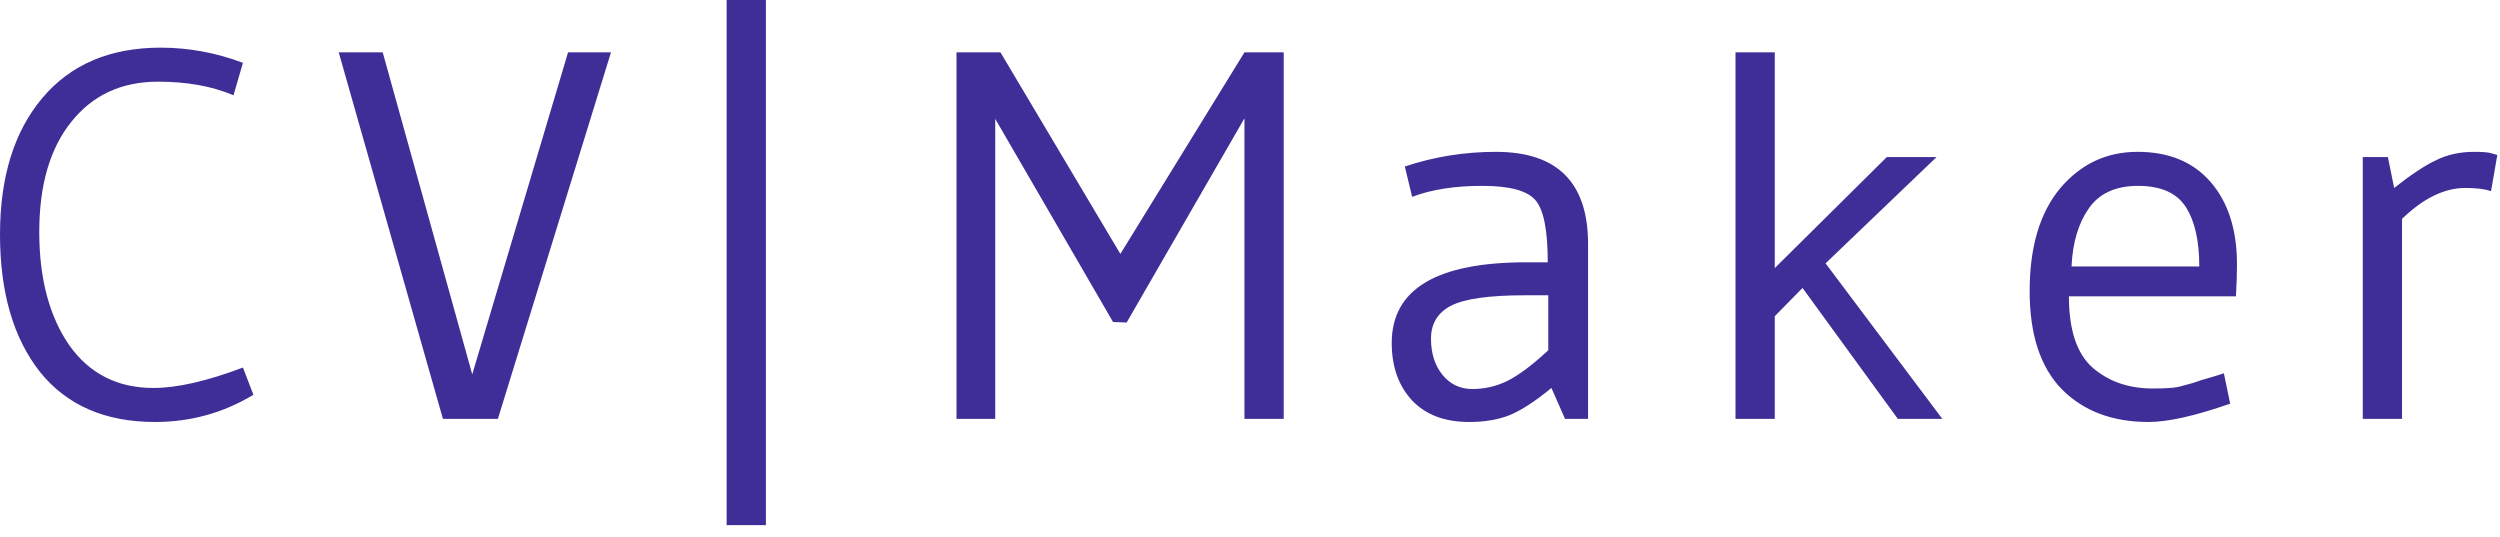
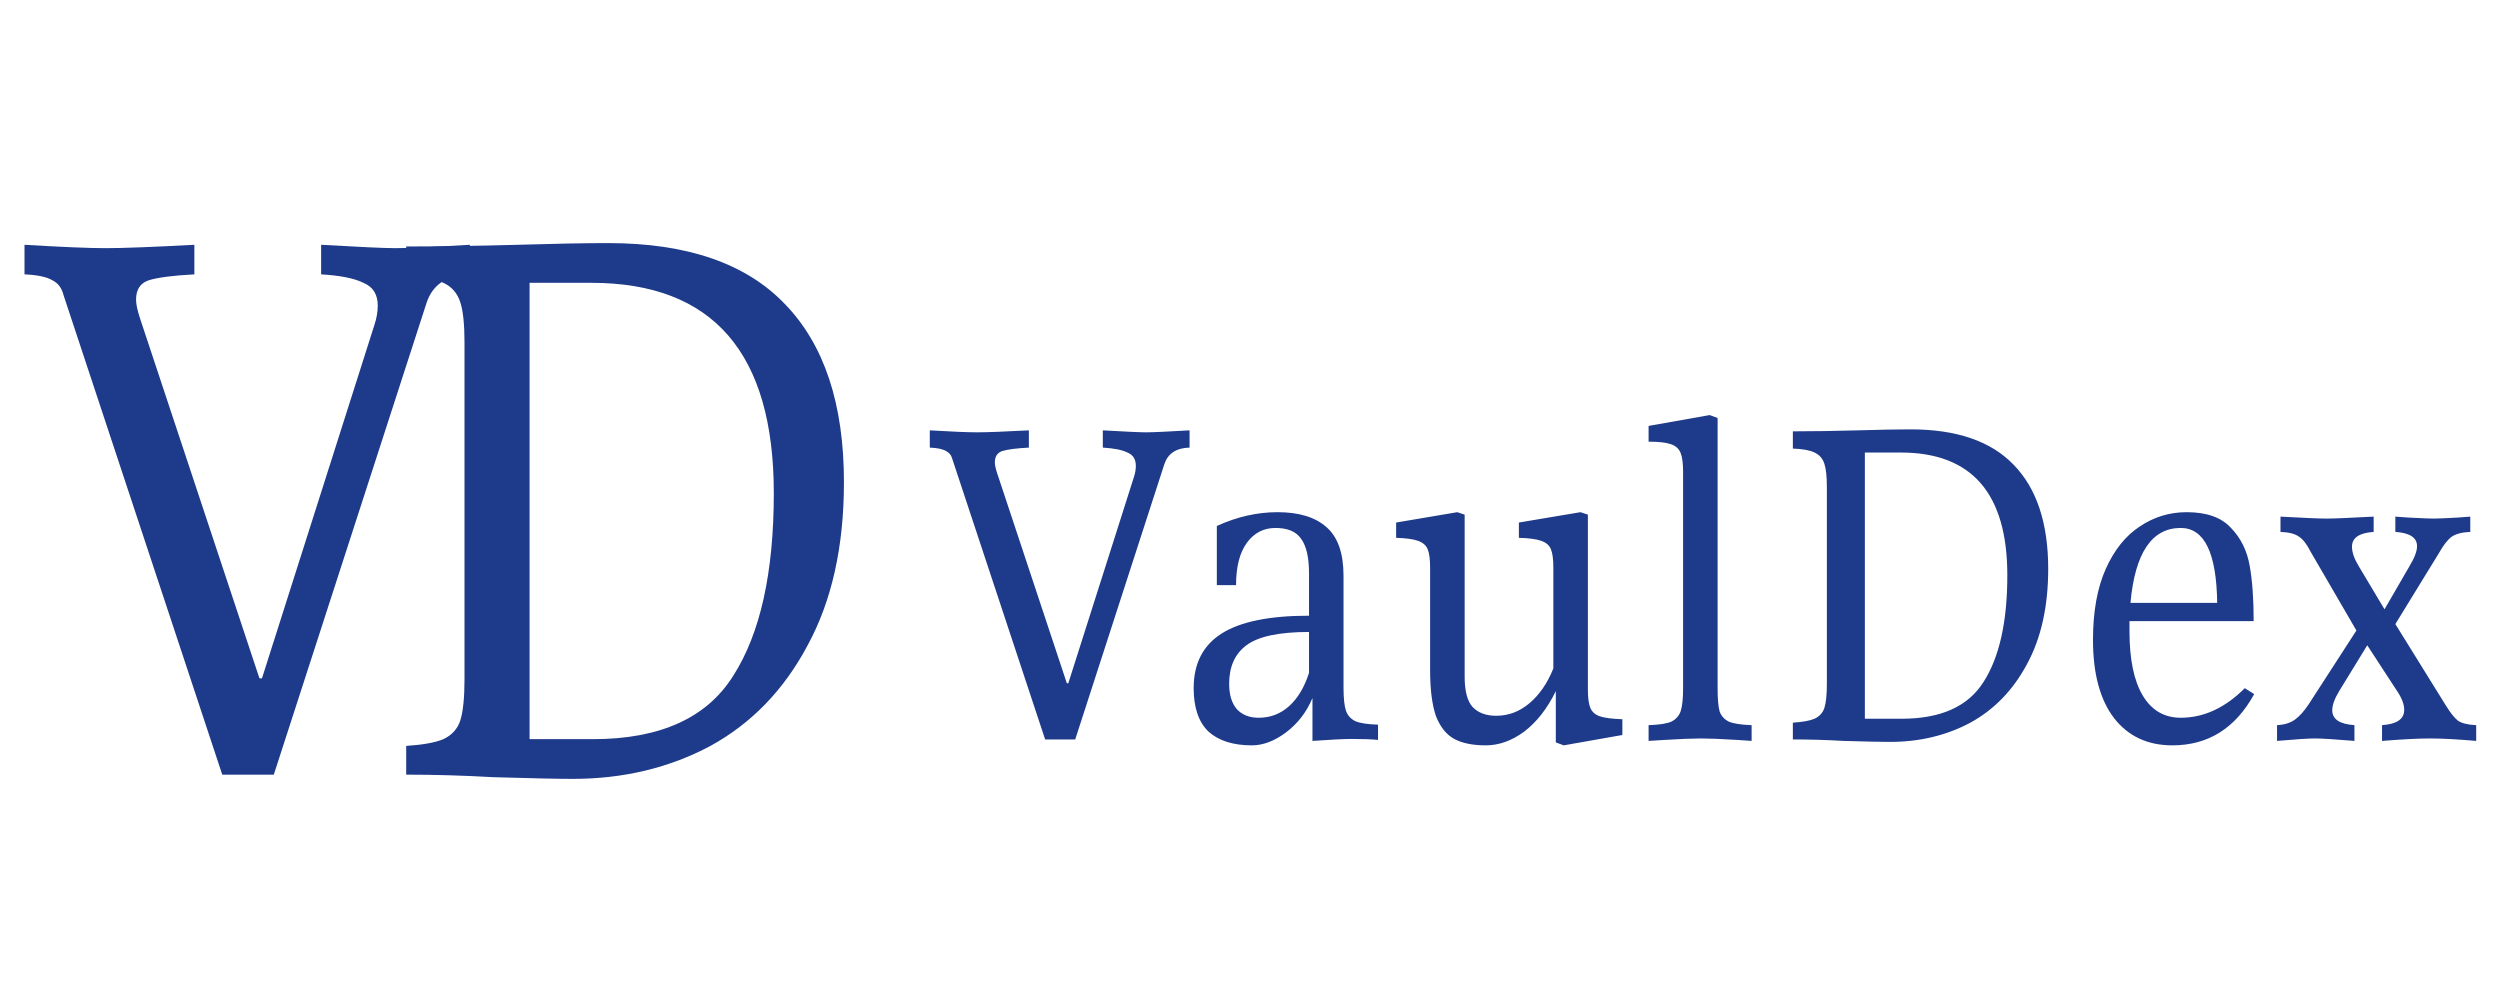
- <svg xmlns="http://www.w3.org/2000/svg" width="191" height="41" viewBox="0 0 191 41" fill="none">
-   <path d="M11.84 32.24C8.027 32.24 5.093 30.96 3.04 28.4C1.013 25.813 2.98023e-08 22.32 2.98023e-08 17.92C2.98023e-08 13.52 1.08 10.04 3.24 7.48C5.4 4.92 8.413 3.64 12.28 3.64C14.413 3.64 16.507 4.027 18.56 4.8L17.84 7.28C16.213 6.587 14.293 6.24 12.08 6.24C9.28 6.24 7.067 7.267 5.44 9.32C3.813 11.347 3 14.147 3 17.72C3 21.267 3.76 24.147 5.28 26.36C6.827 28.547 8.973 29.64 11.72 29.64C13.533 29.64 15.813 29.12 18.56 28.08L19.36 30.16C17.067 31.547 14.56 32.24 11.84 32.24ZM46.679 4L38.039 32H33.839L25.879 4H29.239L36.079 28.6L43.399 4H46.679ZM58.515 40.12H55.515V-4.76837e-07H58.515V40.12ZM98.076 32H95.076V9.04L86.076 24.64L85.036 24.6L76.036 9.08V32H73.076V4H76.436L85.596 19.4L95.076 4H98.076V32ZM116.608 20.04H118.248C118.248 17.613 117.941 16.04 117.328 15.32C116.715 14.573 115.355 14.2 113.248 14.2C111.141 14.2 109.355 14.48 107.888 15.04L107.328 12.72C109.568 11.973 111.888 11.6 114.288 11.6C118.981 11.6 121.328 13.947 121.328 18.64V32H119.568L118.528 29.64C117.301 30.653 116.235 31.347 115.328 31.72C114.448 32.067 113.421 32.24 112.248 32.24C110.381 32.24 108.928 31.693 107.888 30.6C106.848 29.48 106.328 28.013 106.328 26.2C106.328 22.093 109.755 20.04 116.608 20.04ZM118.288 22.56H116.488C113.768 22.56 111.888 22.827 110.848 23.36C109.835 23.893 109.328 24.733 109.328 25.88C109.328 27 109.621 27.92 110.208 28.64C110.795 29.36 111.555 29.72 112.488 29.72C113.448 29.72 114.355 29.507 115.208 29.08C116.088 28.627 117.115 27.853 118.288 26.76V22.56ZM132.593 4H135.593V20.48L144.153 12H147.953L139.473 20.12L148.393 32H144.993L137.713 22L135.593 24.16V32H132.593V4ZM170.825 22.64H158.065C158.065 25.2 158.665 27.013 159.865 28.08C161.091 29.147 162.625 29.68 164.465 29.68C165.398 29.68 166.051 29.64 166.425 29.56C166.798 29.453 167.145 29.36 167.465 29.28C167.811 29.173 168.051 29.093 168.185 29.04C168.851 28.853 169.425 28.68 169.905 28.52L170.385 30.84C167.718 31.773 165.638 32.24 164.145 32.24C161.398 32.24 159.198 31.413 157.545 29.76C155.891 28.08 155.065 25.573 155.065 22.24C155.065 18.88 155.838 16.267 157.385 14.4C158.958 12.533 160.931 11.6 163.305 11.6C165.705 11.6 167.571 12.373 168.905 13.92C170.238 15.467 170.905 17.56 170.905 20.2C170.905 20.92 170.878 21.733 170.825 22.64ZM158.265 20.36H168.025C168.025 18.387 167.678 16.867 166.985 15.8C166.291 14.733 165.078 14.2 163.345 14.2C161.638 14.2 160.385 14.773 159.585 15.92C158.785 17.067 158.345 18.547 158.265 20.36ZM183.515 16.72V32H180.515V12H182.435L182.915 14.36C184.195 13.347 185.262 12.64 186.115 12.24C186.968 11.813 187.942 11.6 189.035 11.6C189.568 11.6 189.968 11.627 190.235 11.68L190.795 11.84L190.315 14.6C189.835 14.44 189.182 14.36 188.355 14.36C186.755 14.36 185.142 15.147 183.515 16.72Z" fill="#402E98" />
+ <svg xmlns="http://www.w3.org/2000/svg" width="71" height="28" viewBox="0 0 71 28" fill="none">
+   <path d="M13.344 7.792C12.704 7.808 12.296 8.072 12.12 8.584L7.776 22H6.312L1.8 8.368C1.752 8.176 1.648 8.04 1.488 7.96C1.328 7.864 1.064 7.808 0.696 7.792V6.952C1.768 7.016 2.536 7.048 3 7.048C3.48 7.048 4.32 7.016 5.52 6.952V7.792C4.912 7.824 4.48 7.88 4.224 7.96C3.984 8.04 3.864 8.224 3.864 8.512C3.864 8.64 3.904 8.824 3.984 9.064L7.368 19.264H7.44L10.632 9.232C10.696 9.04 10.728 8.856 10.728 8.68C10.728 8.36 10.592 8.144 10.32 8.032C10.064 7.904 9.664 7.824 9.12 7.792V6.952C10.224 7.016 10.928 7.048 11.232 7.048C11.552 7.048 12.256 7.016 13.344 6.952V7.792Z" fill="#1E3A8A" />
+   <path d="M17.272 6.904C19.512 6.904 21.184 7.48 22.288 8.632C23.408 9.784 23.968 11.472 23.968 13.696C23.968 15.52 23.624 17.064 22.936 18.328C22.264 19.592 21.344 20.544 20.176 21.184C19.008 21.808 17.704 22.12 16.264 22.12C15.848 22.12 15.096 22.104 14.008 22.072C13.176 22.024 12.352 22 11.536 22V21.184C12.016 21.152 12.368 21.088 12.592 20.992C12.832 20.88 12.992 20.704 13.072 20.464C13.152 20.208 13.192 19.816 13.192 19.288V9.736C13.192 9.208 13.152 8.824 13.072 8.584C12.992 8.328 12.832 8.144 12.592 8.032C12.368 7.92 12.016 7.856 11.536 7.84V7C12.464 7 13.52 6.984 14.704 6.952C15.76 6.92 16.616 6.904 17.272 6.904ZM15.04 8.032V20.992H16.84C18.744 20.992 20.072 20.392 20.824 19.192C21.592 17.992 21.976 16.264 21.976 14.008C21.976 10.024 20.248 8.032 16.792 8.032H15.04Z" fill="#1E3A8A" />
+   <path d="M33.784 12.712C33.411 12.721 33.173 12.875 33.07 13.174L30.536 21H29.682L27.05 13.048C27.022 12.936 26.961 12.857 26.868 12.81C26.775 12.754 26.621 12.721 26.406 12.712V12.222C27.031 12.259 27.479 12.278 27.75 12.278C28.03 12.278 28.52 12.259 29.22 12.222V12.712C28.865 12.731 28.613 12.763 28.464 12.81C28.324 12.857 28.254 12.964 28.254 13.132C28.254 13.207 28.277 13.314 28.324 13.454L30.298 19.404H30.34L32.202 13.552C32.239 13.44 32.258 13.333 32.258 13.23C32.258 13.043 32.179 12.917 32.02 12.852C31.871 12.777 31.637 12.731 31.32 12.712V12.222C31.964 12.259 32.375 12.278 32.552 12.278C32.739 12.278 33.149 12.259 33.784 12.222V12.712ZM38.156 19.53C38.156 19.829 38.179 20.048 38.226 20.188C38.273 20.319 38.361 20.417 38.492 20.482C38.623 20.538 38.837 20.571 39.136 20.58V21.014C38.959 20.995 38.712 20.986 38.394 20.986C38.17 20.986 37.797 21.005 37.274 21.042V19.824C37.106 20.225 36.854 20.552 36.518 20.804C36.191 21.047 35.87 21.168 35.552 21.168C35.02 21.168 34.609 21.037 34.32 20.776C34.04 20.505 33.9 20.095 33.9 19.544C33.9 18.844 34.166 18.326 34.698 17.99C35.23 17.654 36.056 17.486 37.176 17.486V16.282C37.176 15.834 37.102 15.507 36.952 15.302C36.812 15.097 36.569 14.994 36.224 14.994C35.888 14.994 35.617 15.134 35.412 15.414C35.207 15.694 35.104 16.095 35.104 16.618H34.558V14.938C35.127 14.677 35.702 14.546 36.28 14.546C36.887 14.546 37.349 14.686 37.666 14.966C37.993 15.246 38.156 15.708 38.156 16.352V19.53ZM35.748 20.384C36.075 20.384 36.359 20.277 36.602 20.062C36.854 19.838 37.045 19.521 37.176 19.11V17.948C36.327 17.948 35.734 18.074 35.398 18.326C35.072 18.569 34.908 18.933 34.908 19.418C34.908 19.735 34.983 19.978 35.132 20.146C35.282 20.305 35.487 20.384 35.748 20.384ZM45.096 19.586C45.096 19.819 45.119 19.992 45.166 20.104C45.212 20.216 45.301 20.295 45.431 20.342C45.572 20.389 45.786 20.417 46.075 20.426V20.874L44.41 21.168L44.185 21.084V19.628C43.943 20.123 43.644 20.505 43.289 20.776C42.935 21.037 42.571 21.168 42.197 21.168C41.824 21.168 41.526 21.107 41.301 20.986C41.078 20.865 40.905 20.65 40.783 20.342C40.672 20.025 40.615 19.586 40.615 19.026V16.114C40.615 15.881 40.592 15.708 40.545 15.596C40.499 15.484 40.406 15.405 40.266 15.358C40.135 15.311 39.929 15.283 39.65 15.274V14.84L41.386 14.546L41.596 14.616V19.208C41.596 19.619 41.67 19.908 41.819 20.076C41.978 20.244 42.202 20.328 42.492 20.328C42.837 20.328 43.15 20.211 43.429 19.978C43.719 19.735 43.947 19.404 44.115 18.984V16.114C44.115 15.881 44.092 15.708 44.045 15.596C43.999 15.484 43.906 15.405 43.766 15.358C43.635 15.311 43.425 15.283 43.136 15.274V14.84L44.886 14.546L45.096 14.616V19.586ZM48.78 11.872V19.544C48.78 19.843 48.798 20.062 48.836 20.202C48.882 20.333 48.971 20.431 49.102 20.496C49.242 20.552 49.456 20.585 49.746 20.594V21.042L49.34 21.014C48.882 20.986 48.537 20.972 48.304 20.972C48.08 20.972 47.734 20.986 47.268 21.014L46.82 21.042V20.594C47.118 20.585 47.333 20.552 47.464 20.496C47.594 20.431 47.683 20.333 47.73 20.202C47.776 20.062 47.8 19.843 47.8 19.544V13.398C47.8 13.155 47.776 12.978 47.73 12.866C47.683 12.745 47.59 12.661 47.45 12.614C47.319 12.567 47.109 12.544 46.82 12.544V12.096L48.556 11.788L48.78 11.872ZM54.264 12.194C55.57 12.194 56.545 12.53 57.19 13.202C57.843 13.874 58.169 14.859 58.169 16.156C58.169 17.22 57.969 18.121 57.568 18.858C57.175 19.595 56.639 20.151 55.958 20.524C55.276 20.888 54.516 21.07 53.675 21.07C53.433 21.07 52.994 21.061 52.359 21.042C51.874 21.014 51.394 21 50.917 21V20.524C51.197 20.505 51.403 20.468 51.533 20.412C51.673 20.347 51.767 20.244 51.813 20.104C51.86 19.955 51.883 19.726 51.883 19.418V13.846C51.883 13.538 51.86 13.314 51.813 13.174C51.767 13.025 51.673 12.917 51.533 12.852C51.403 12.787 51.197 12.749 50.917 12.74V12.25C51.459 12.25 52.075 12.241 52.766 12.222C53.382 12.203 53.881 12.194 54.264 12.194ZM52.962 12.852V20.412H54.011C55.122 20.412 55.897 20.062 56.336 19.362C56.783 18.662 57.008 17.654 57.008 16.338C57.008 14.014 55.999 12.852 53.983 12.852H52.962ZM64.019 19.712C63.486 20.683 62.712 21.168 61.694 21.168C60.995 21.168 60.444 20.911 60.042 20.398C59.641 19.875 59.441 19.133 59.441 18.172C59.441 17.369 59.562 16.697 59.804 16.156C60.047 15.615 60.369 15.213 60.77 14.952C61.172 14.681 61.615 14.546 62.1 14.546C62.67 14.546 63.09 14.695 63.361 14.994C63.641 15.283 63.818 15.643 63.892 16.072C63.967 16.492 64.004 17.015 64.004 17.64H60.477V17.92C60.477 18.723 60.602 19.334 60.855 19.754C61.106 20.174 61.466 20.384 61.932 20.384C62.586 20.384 63.193 20.104 63.752 19.544L64.019 19.712ZM61.932 14.994C61.111 14.994 60.635 15.703 60.505 17.122H62.968C62.95 15.703 62.605 14.994 61.932 14.994ZM69.47 20.048C69.591 20.244 69.703 20.384 69.806 20.468C69.918 20.543 70.091 20.585 70.324 20.594V21.042C69.783 20.995 69.344 20.972 69.008 20.972C68.691 20.972 68.238 20.995 67.65 21.042V20.594C68.07 20.566 68.28 20.421 68.28 20.16C68.28 20.001 68.21 19.819 68.07 19.614L67.23 18.326L66.432 19.628C66.301 19.843 66.236 20.025 66.236 20.174C66.236 20.426 66.446 20.566 66.866 20.594V21.042C66.306 20.995 65.933 20.972 65.746 20.972C65.559 20.972 65.2 20.995 64.668 21.042V20.594C64.873 20.585 65.041 20.533 65.172 20.44C65.303 20.347 65.433 20.202 65.564 20.006L66.922 17.906L65.62 15.666C65.517 15.461 65.41 15.321 65.298 15.246C65.186 15.162 65.009 15.115 64.766 15.106V14.672C65.438 14.709 65.872 14.728 66.068 14.728C66.273 14.728 66.721 14.709 67.412 14.672V15.106C67.001 15.134 66.796 15.274 66.796 15.526C66.796 15.685 66.861 15.871 66.992 16.086L67.72 17.304L68.434 16.072C68.574 15.839 68.644 15.652 68.644 15.512C68.644 15.269 68.439 15.134 68.028 15.106V14.672L68.42 14.7C68.793 14.719 69.027 14.728 69.12 14.728C69.223 14.728 69.442 14.719 69.778 14.7L70.156 14.672V15.106C69.923 15.115 69.745 15.162 69.624 15.246C69.512 15.33 69.395 15.479 69.274 15.694L68.028 17.724L69.47 20.048Z" fill="#1E3A8A" />
</svg>
